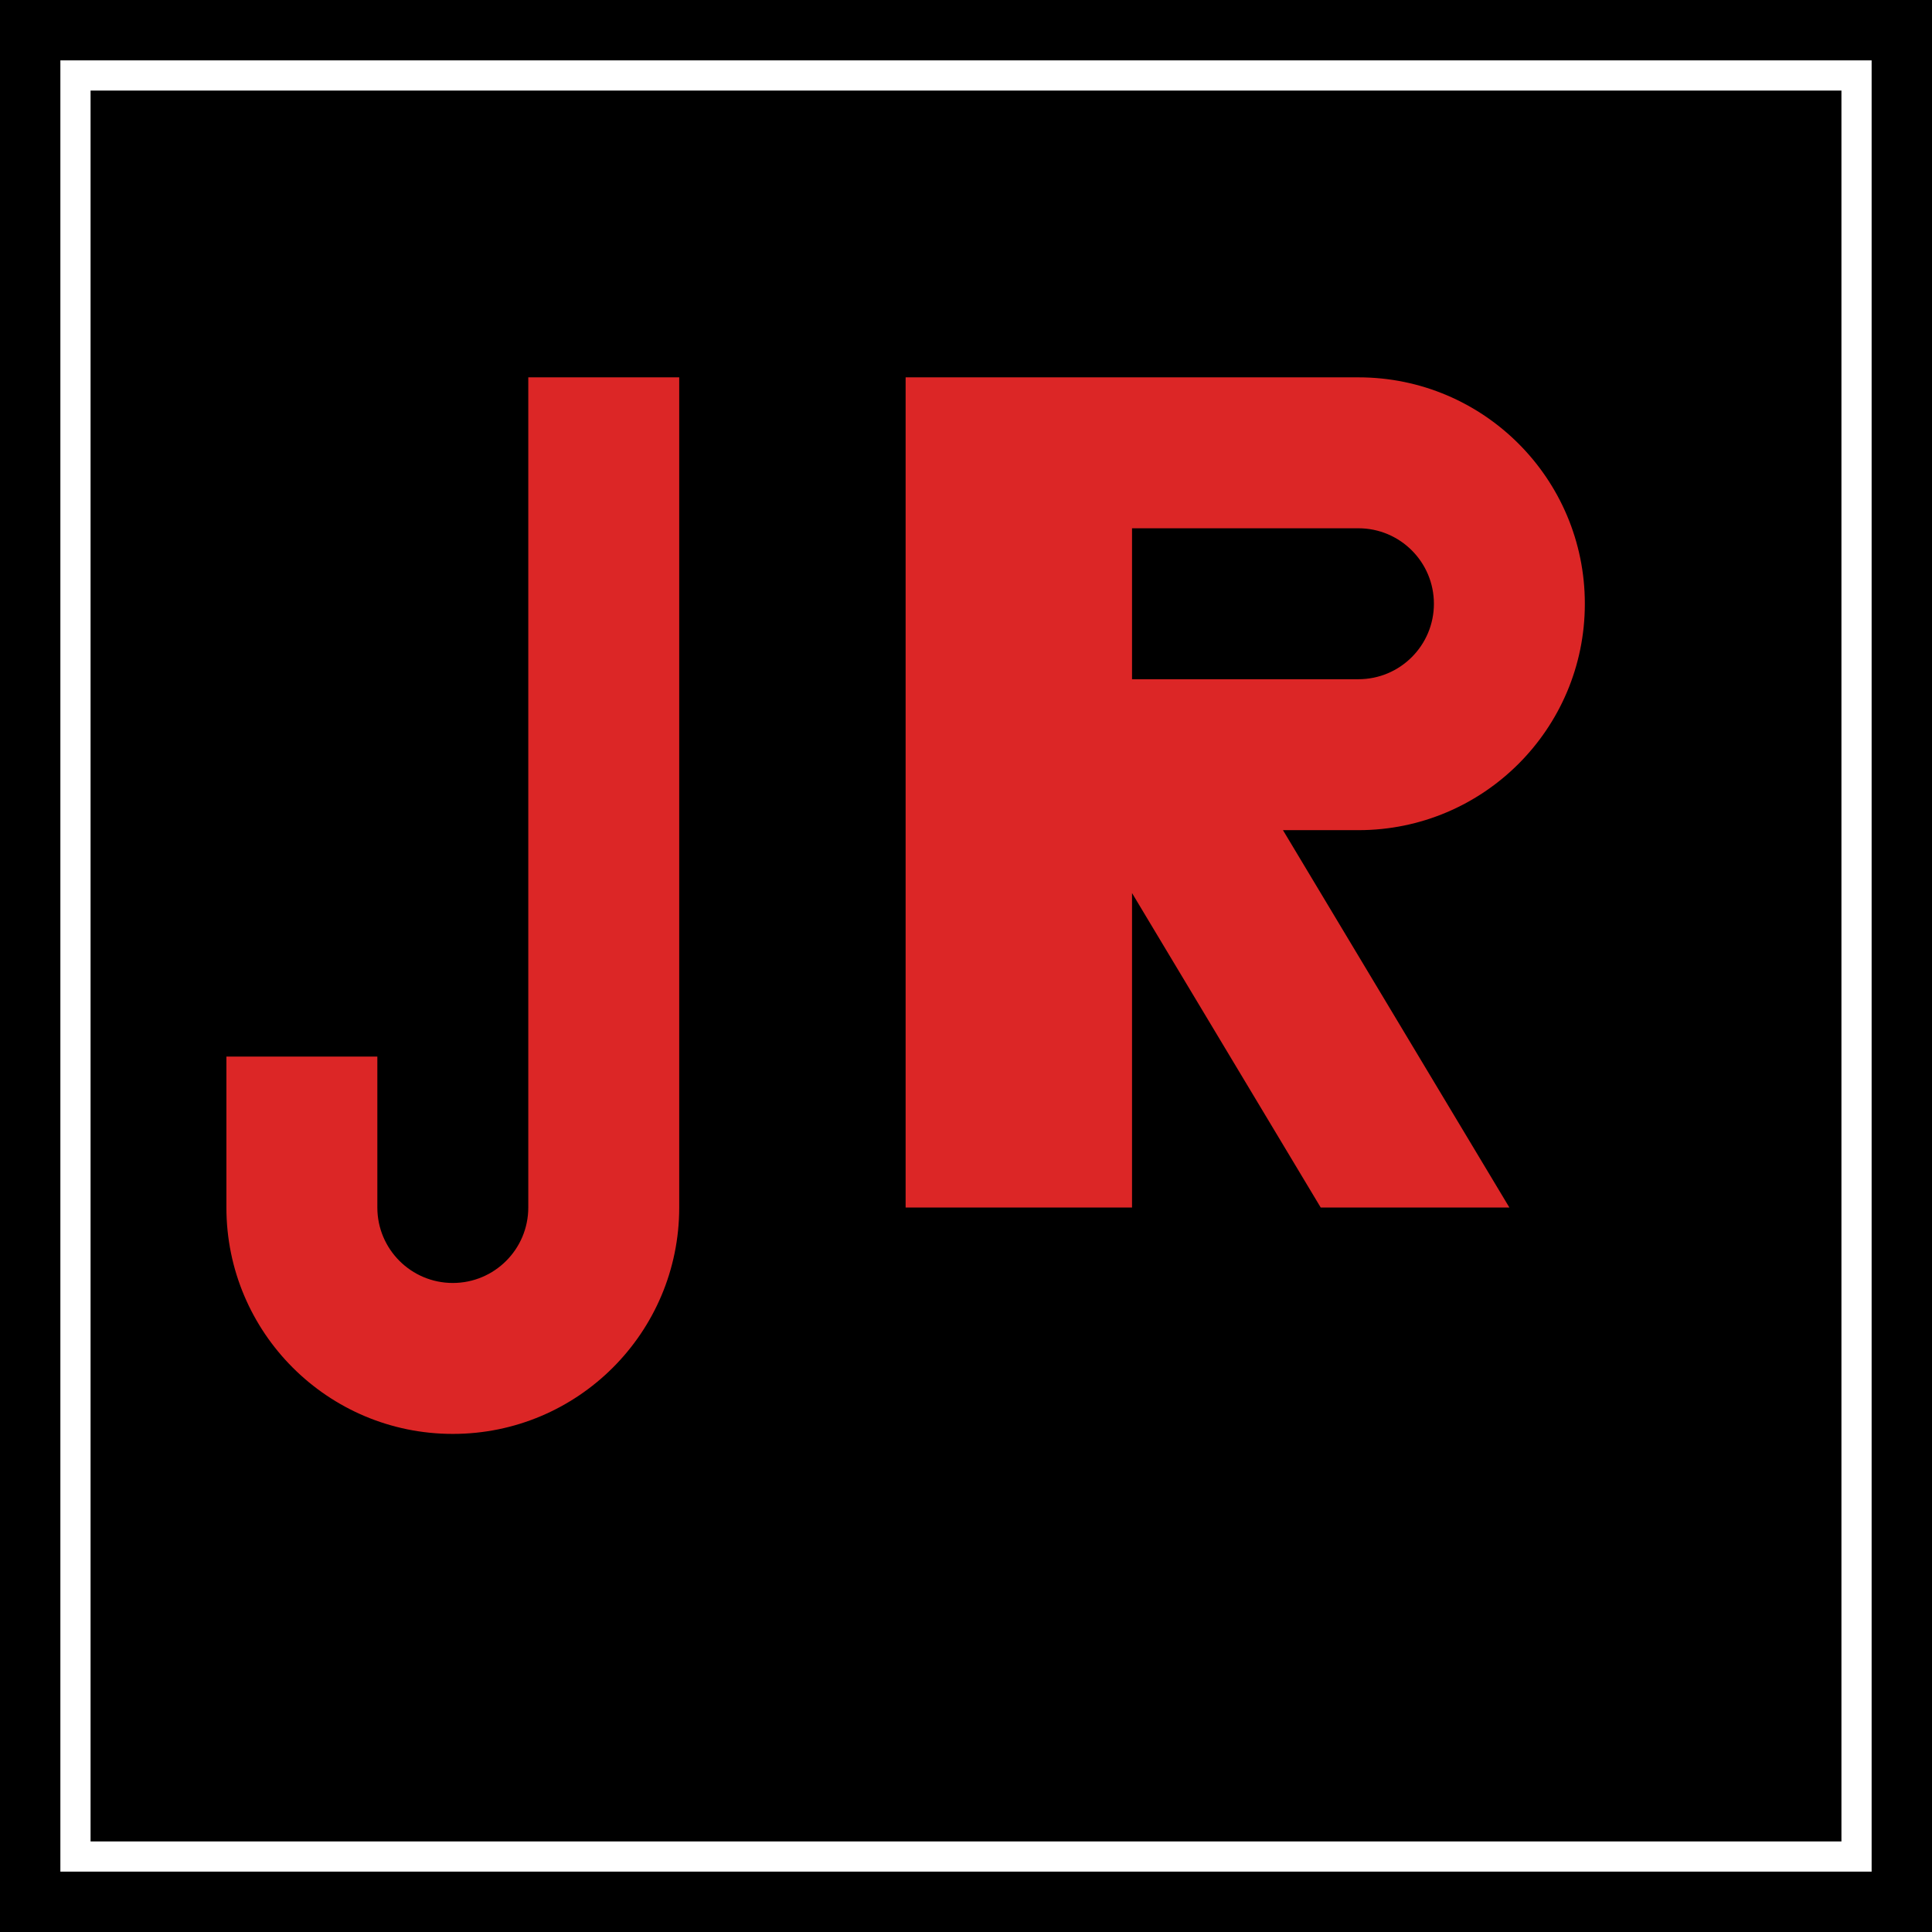
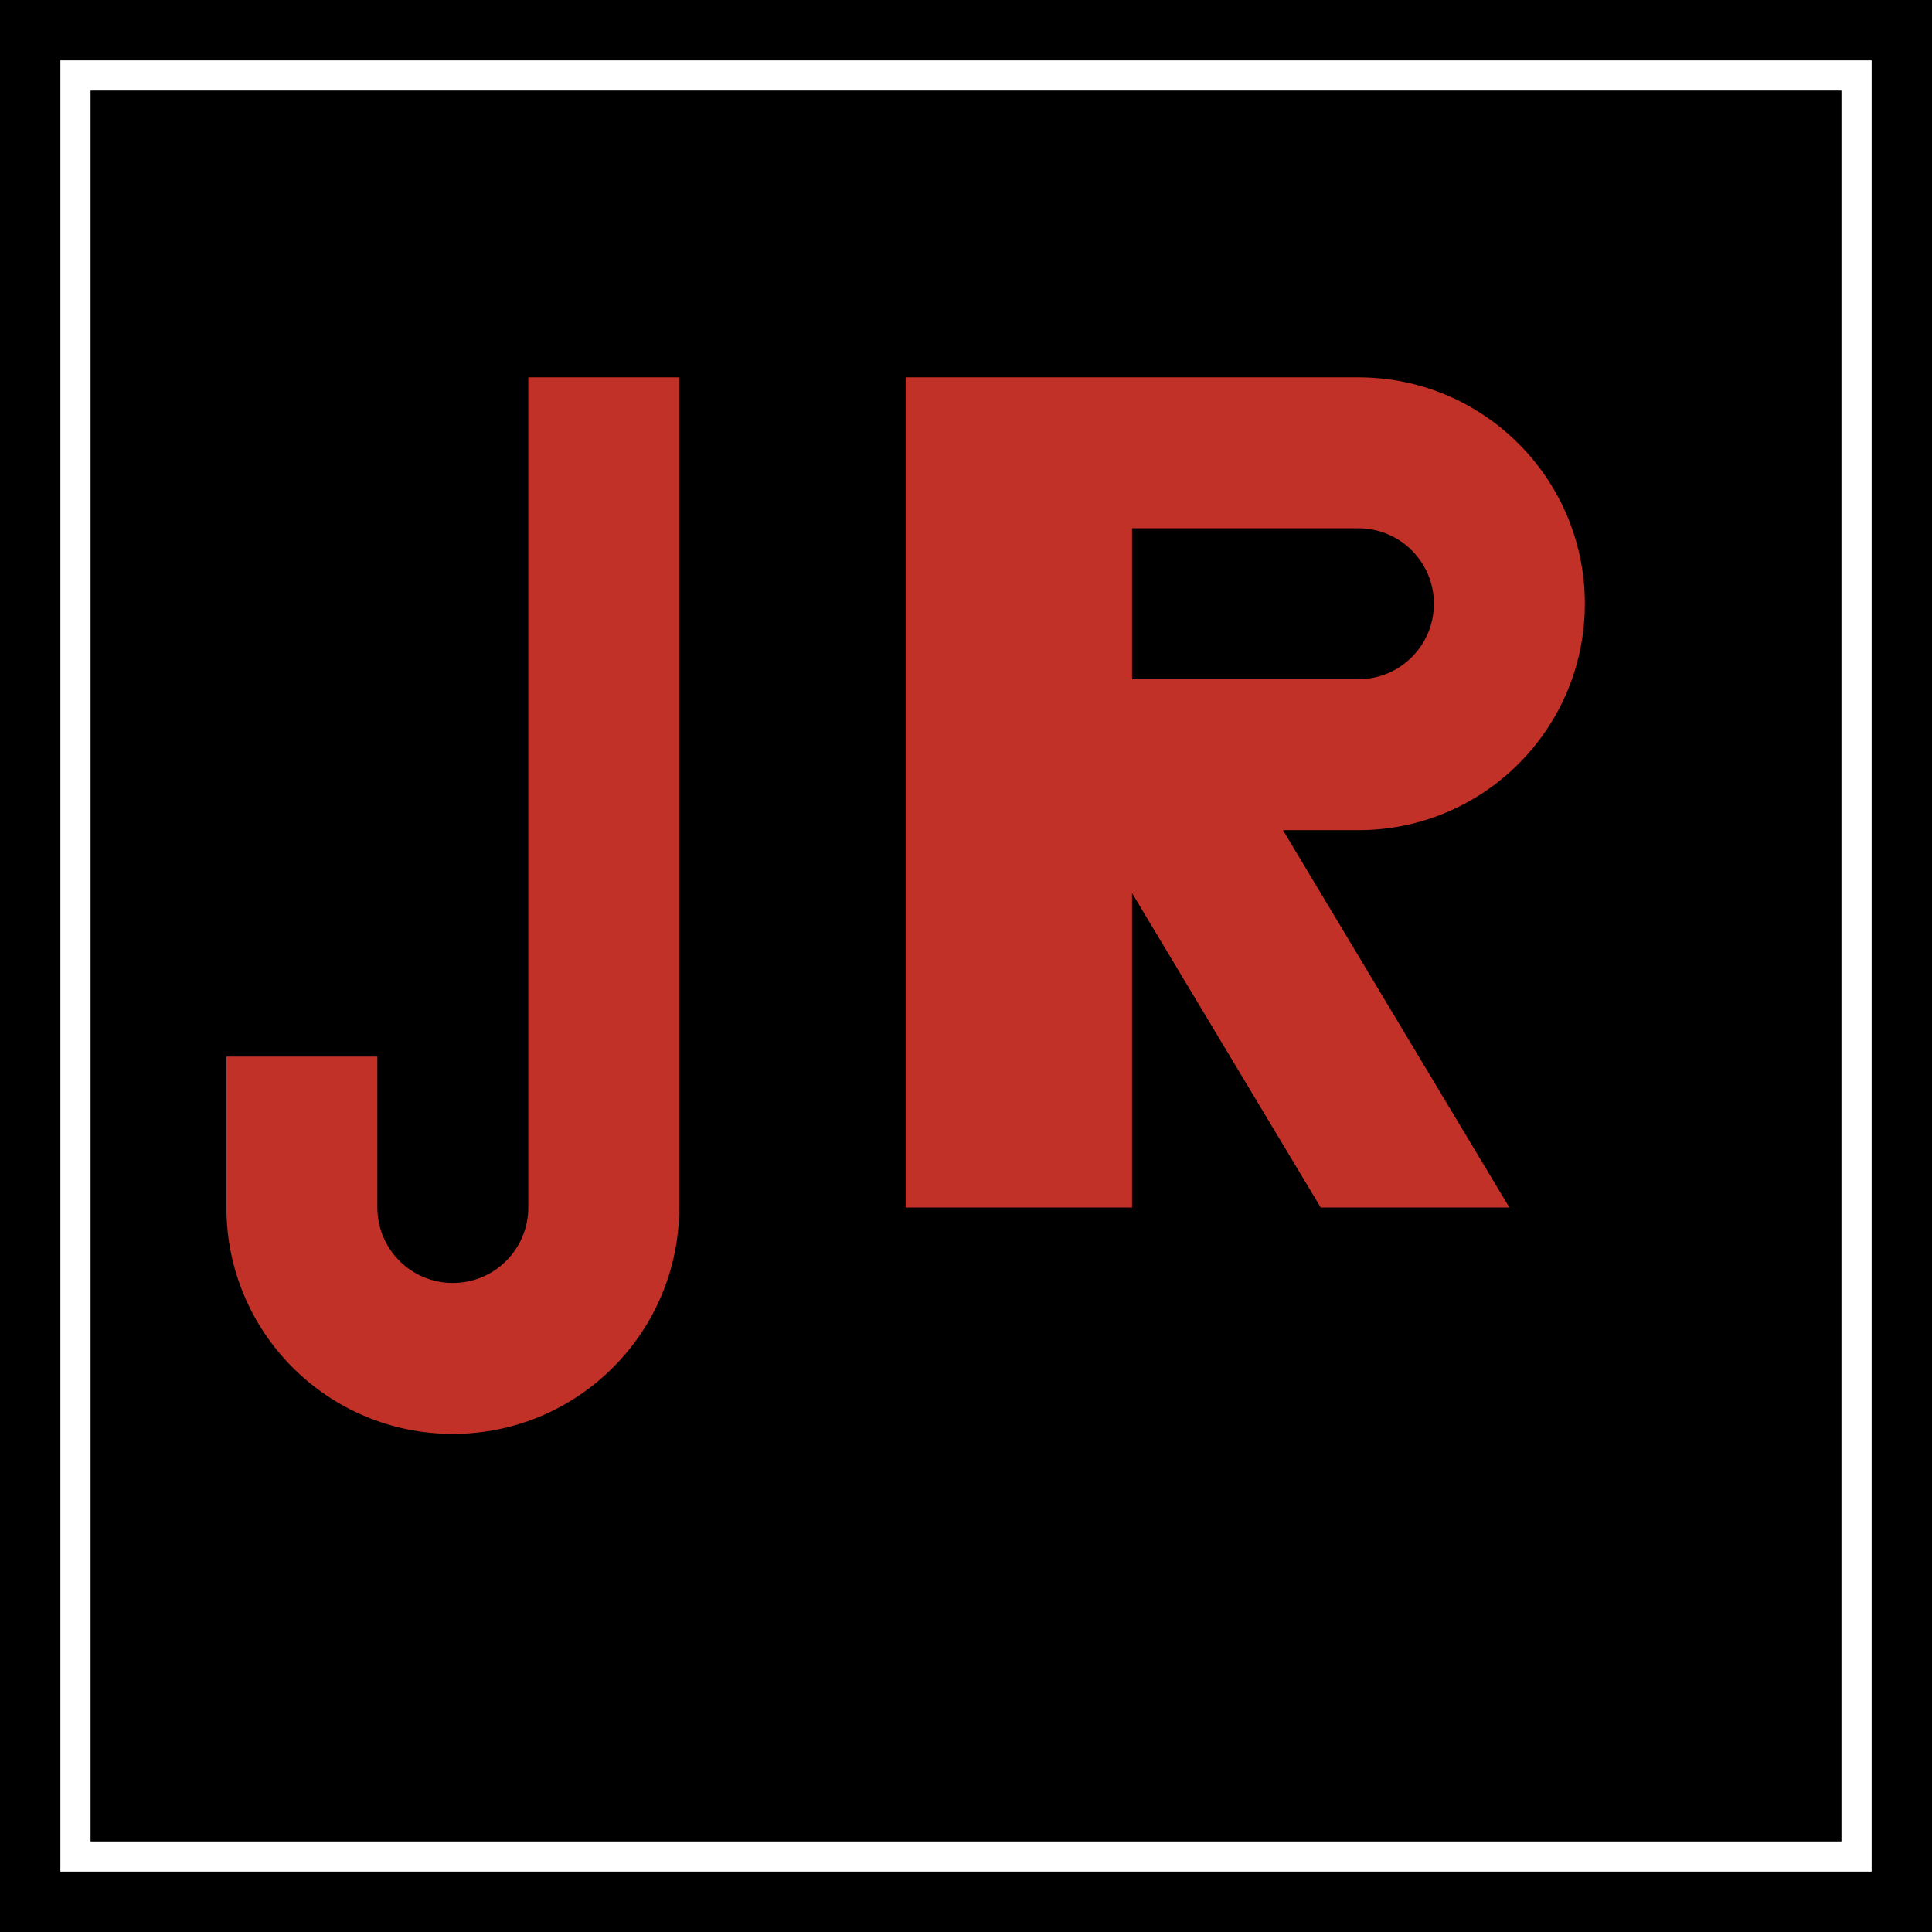
<svg xmlns="http://www.w3.org/2000/svg" viewBox="0 0 512 512">
  <rect width="512" height="512" fill="#000000" />
-   <g fill="#dc2626">
+   <g fill="#c13127">
    <path d="M120 100h60v220c0 33.137-26.863 60-60 60s-60-26.863-60-60v-40h40v40c0 11.046 8.954 20 20 20s20-8.954 20-20V100z" />
    <path d="M240 100h120c33.137 0 60 26.863 60 60s-26.863 60-60 60h-20l60 100h-50l-50-83.33V320h-60V100zm60 40v40h60c11.046 0 20-8.954 20-20s-8.954-20-20-20h-60z" />
  </g>
  <rect x="20" y="20" width="472" height="472" fill="none" stroke="#ffffff" stroke-width="8" />
</svg>
